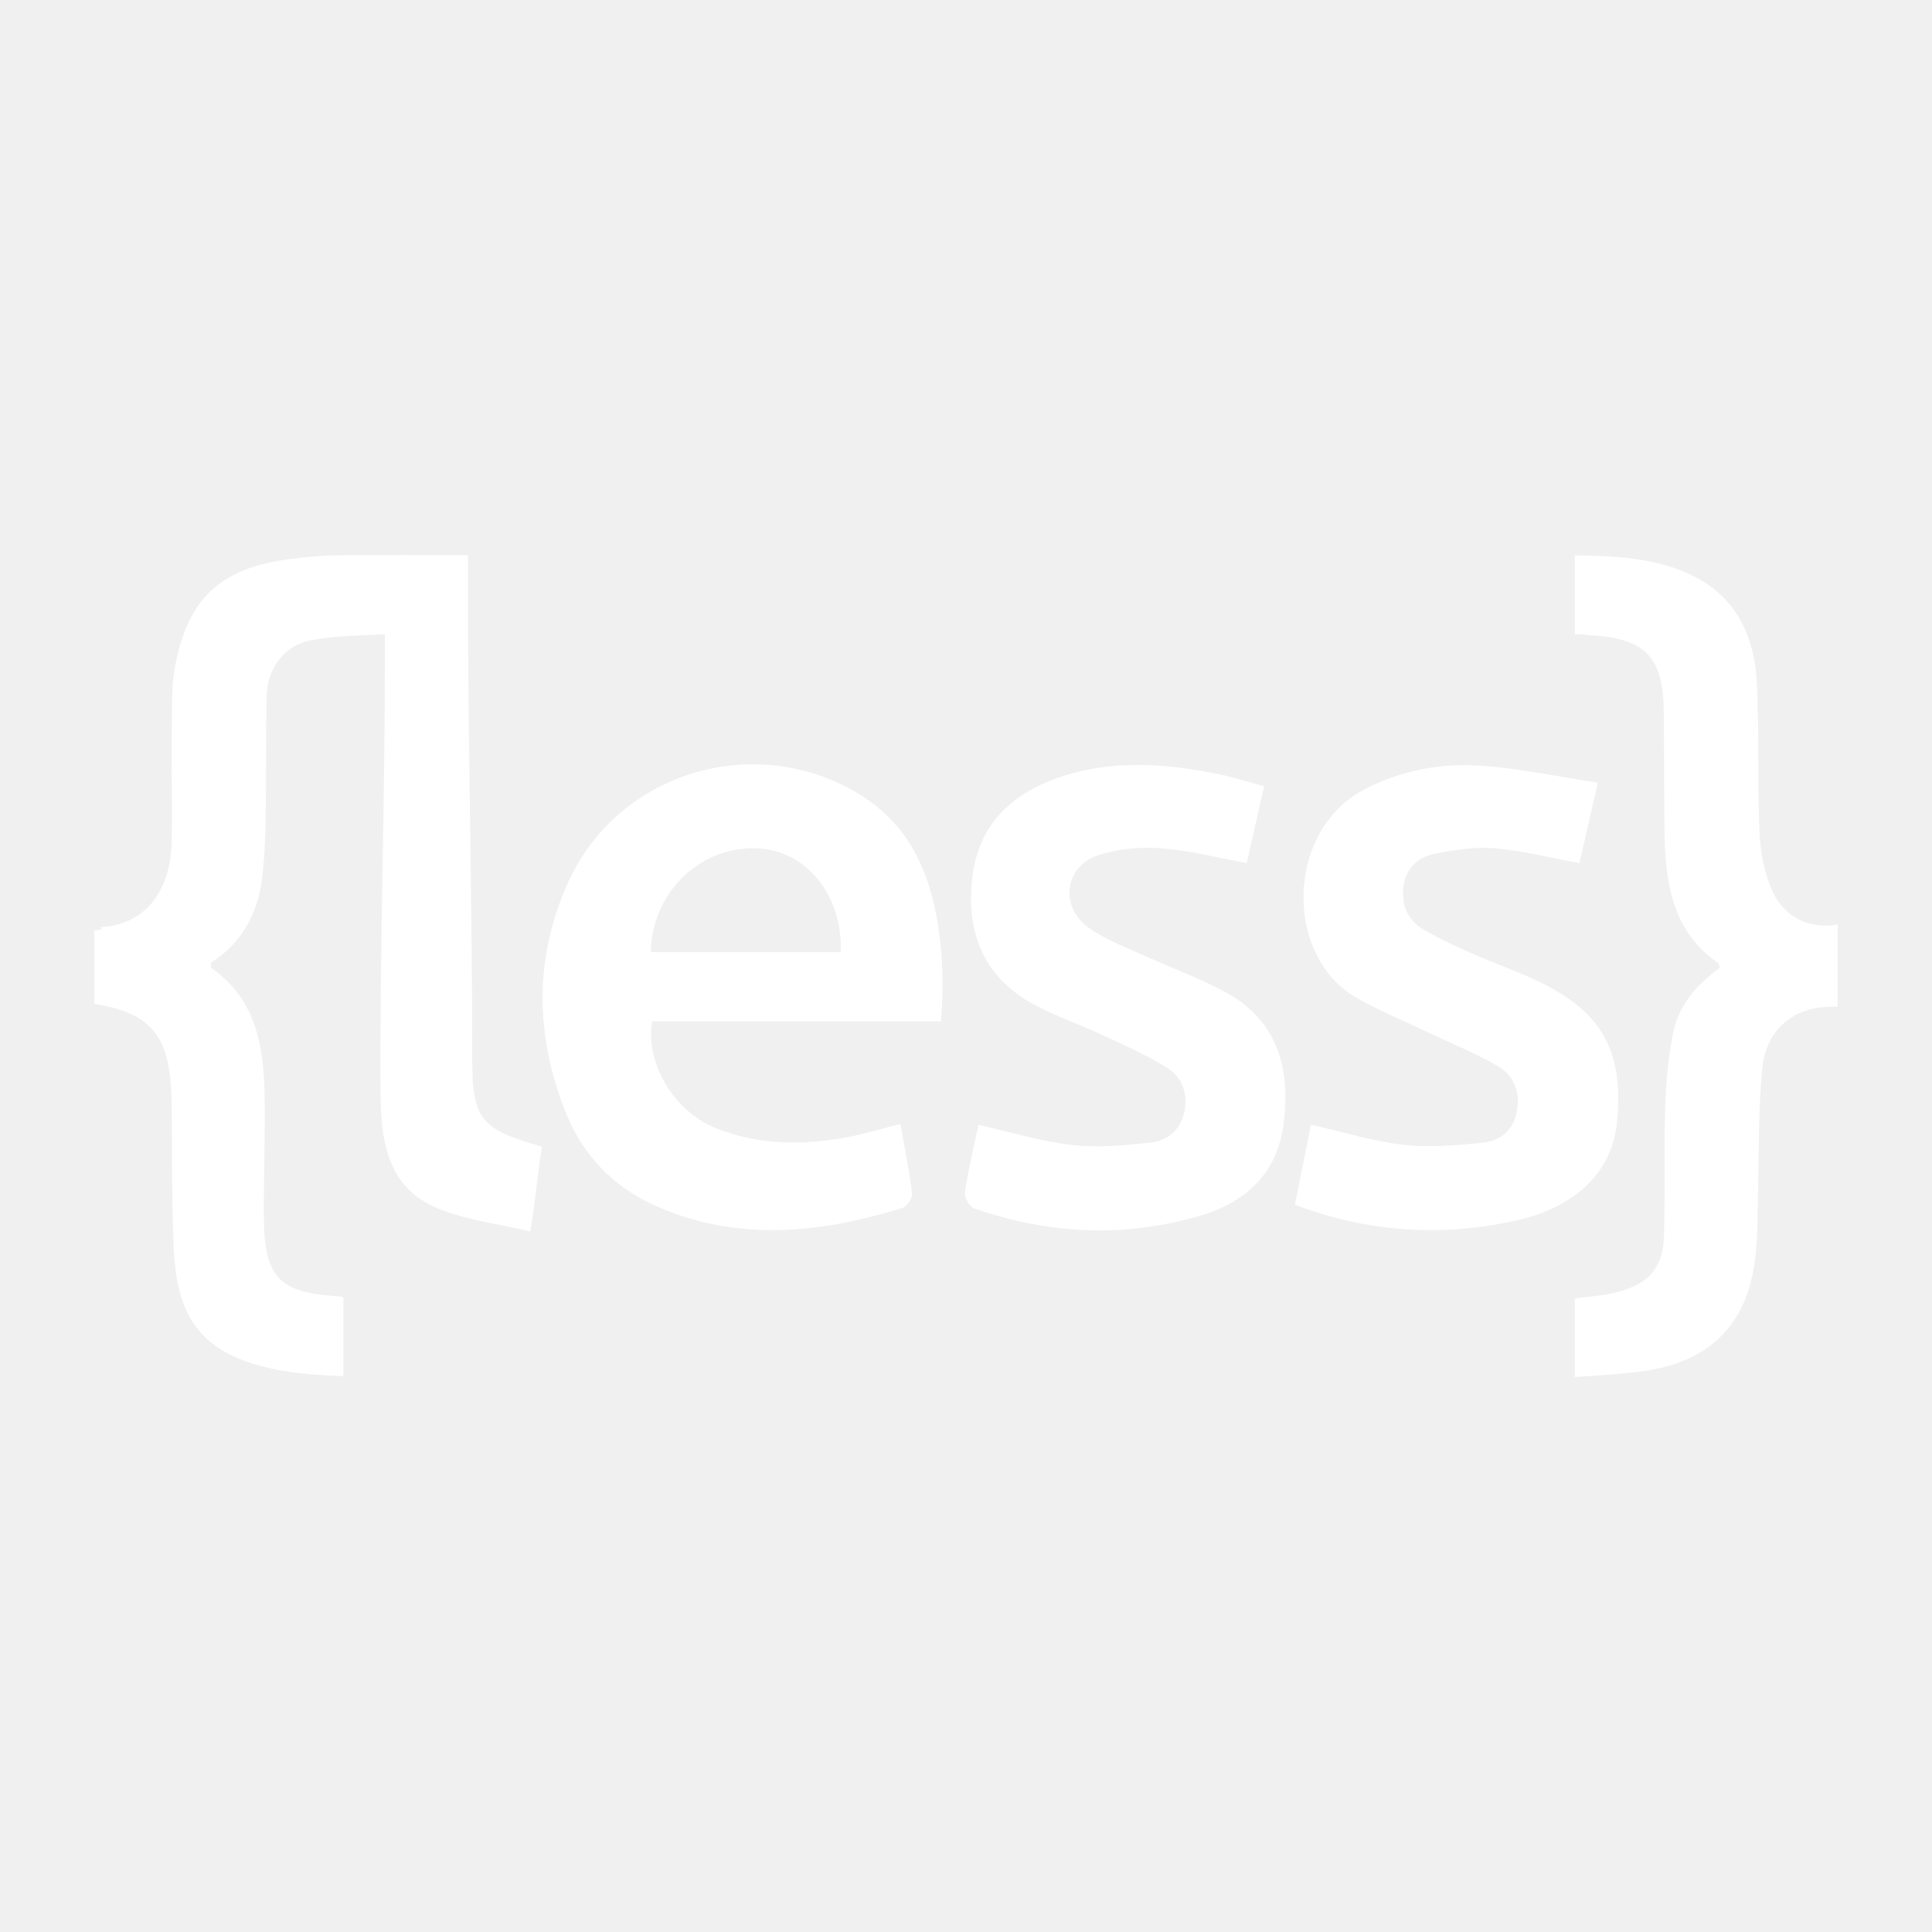
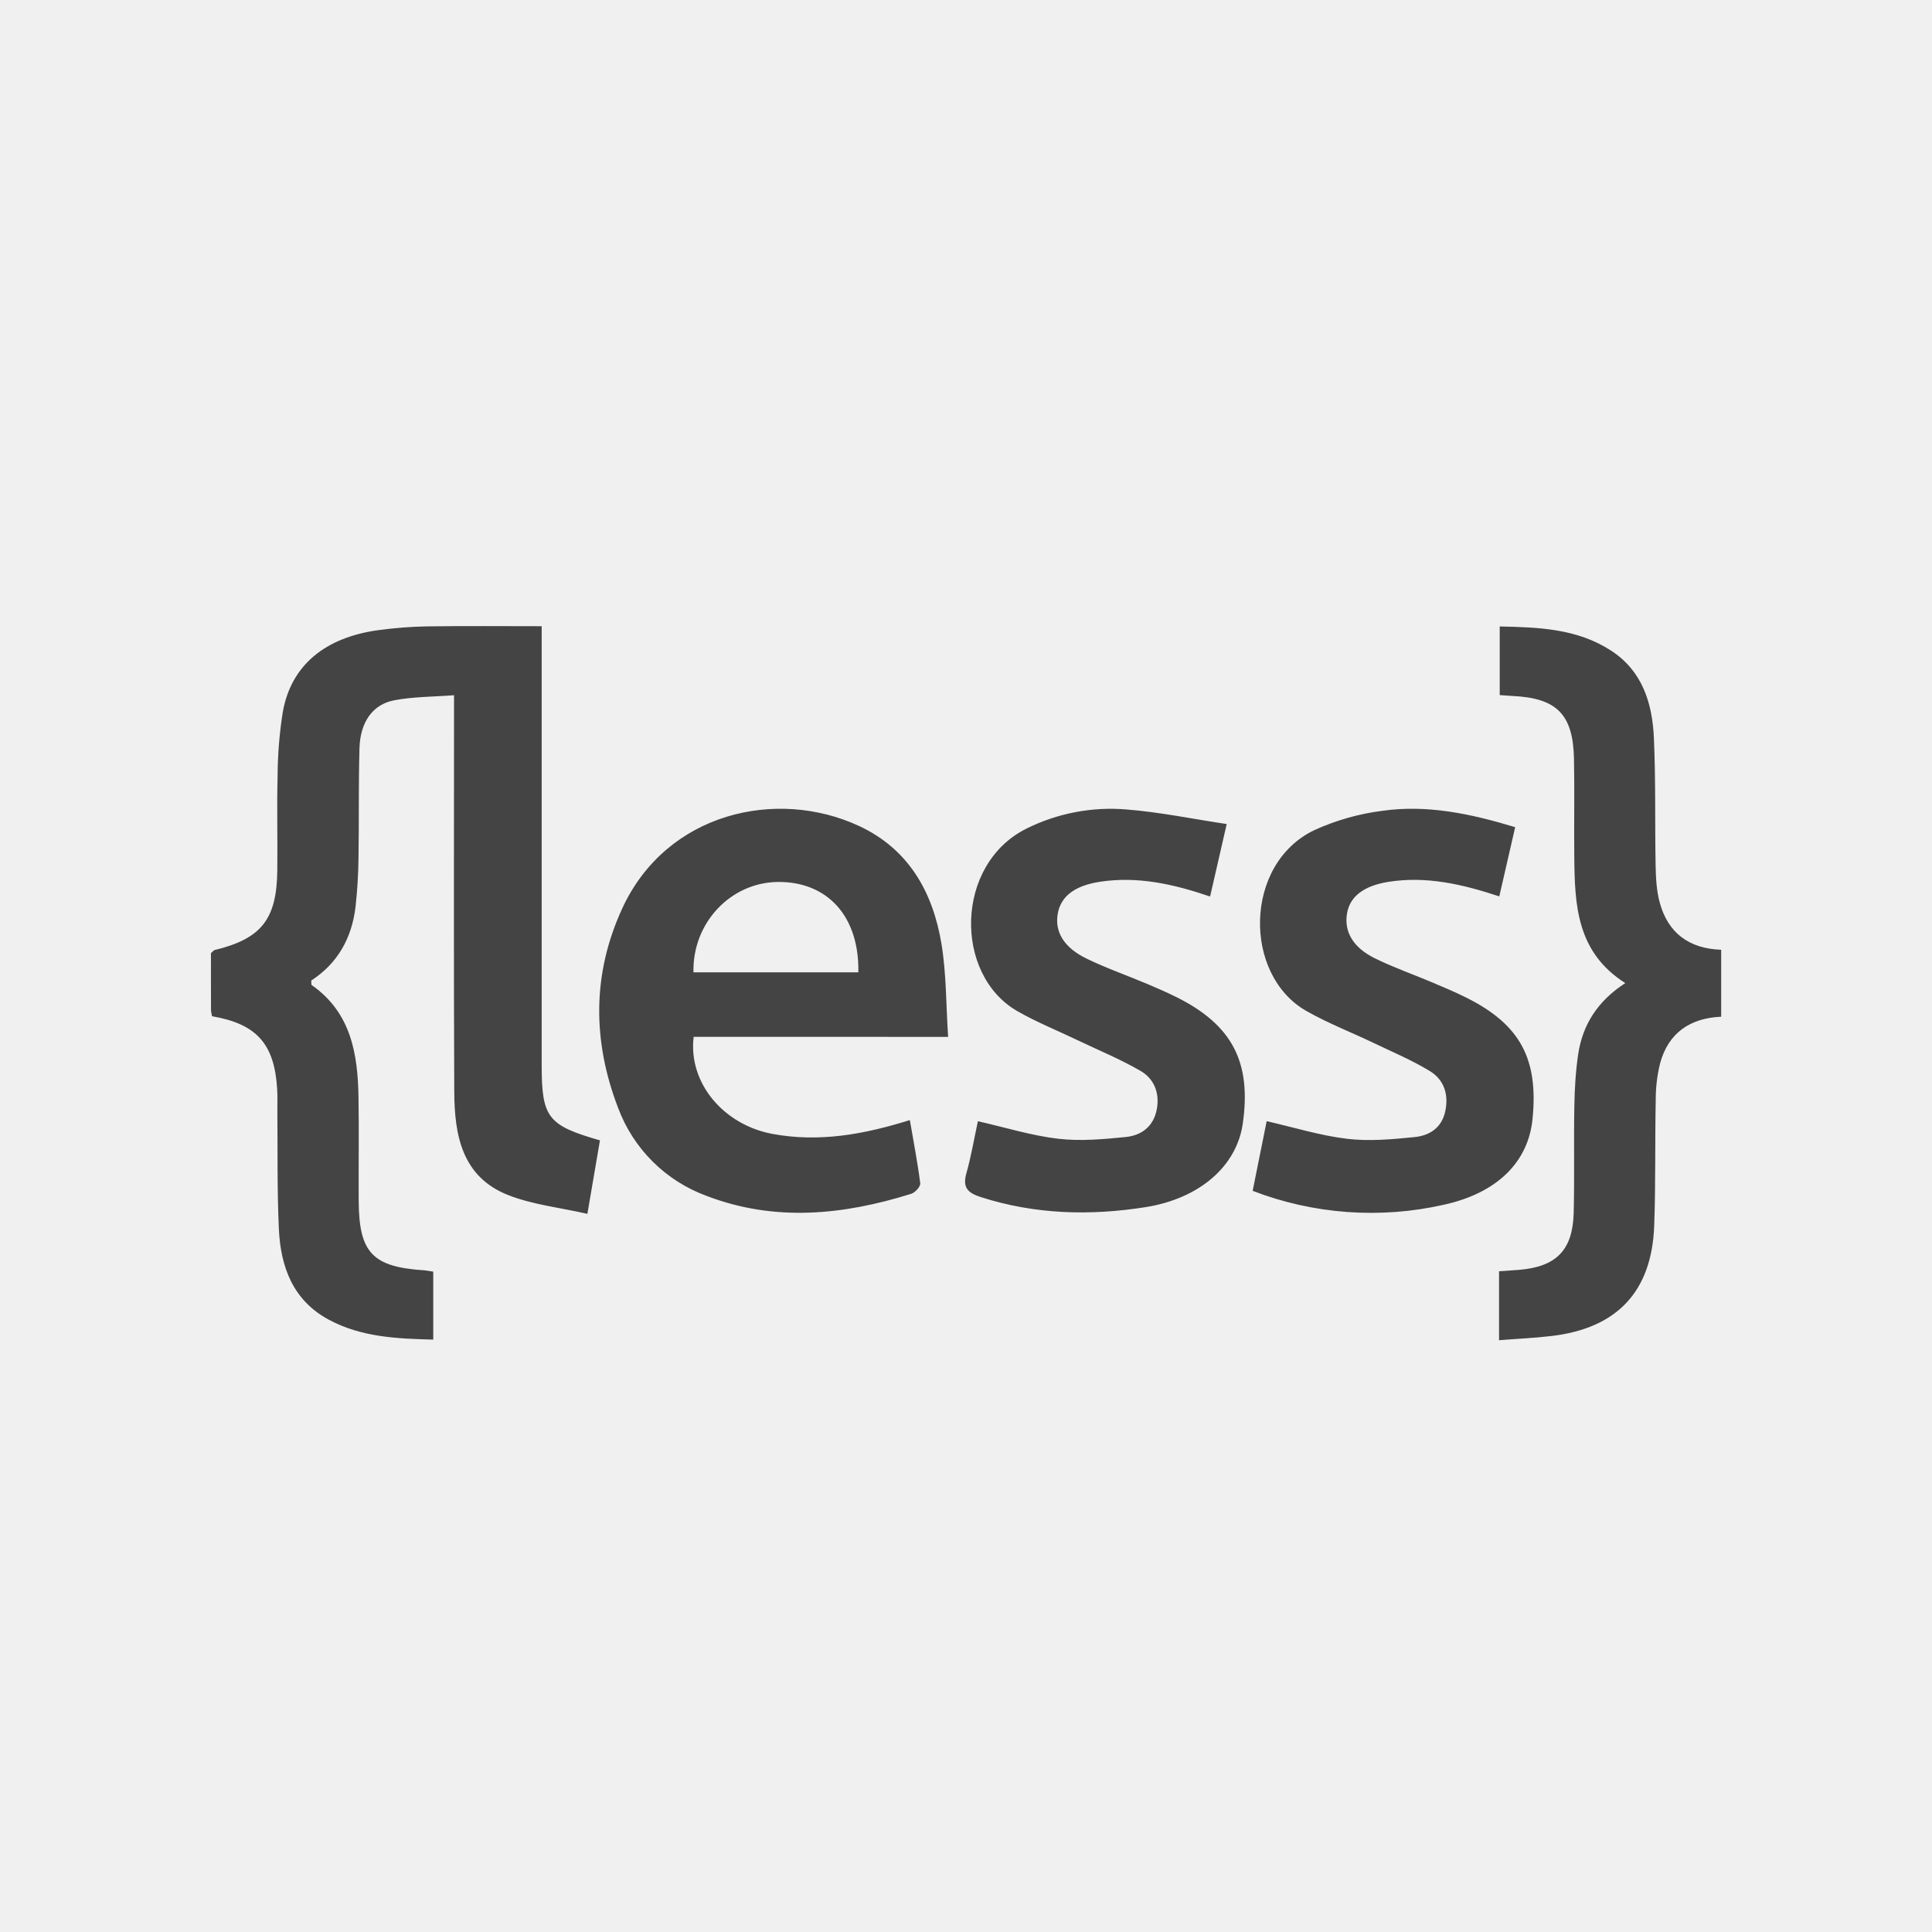
- <svg xmlns="http://www.w3.org/2000/svg" id="SvgjsSvg1001" width="288" height="288" version="1.1">
-   <defs id="SvgjsDefs1002" />
-   <g id="SvgjsG1008" transform="matrix(0.9167,0,0,0.9167,11.9952,11.99515)">
-     <svg viewBox="0 0 128 128" width="288" height="288">
-       <path fill="#ffffff" fill-rule="evenodd" d="M122.301 58.635c-.6-1.299-.89-2.836-.952-4.283-.154-3.561-.023-7.135-.184-10.696-.144-3.189-1.282-6.063-4.344-7.707-2.696-1.447-5.821-1.591-8.821-1.625v5.691c1 .034.754.065.998.078 4.029.198 5.379 1.476 5.43 5.473.038 2.972.012 5.946.06 8.917.059 3.605.597 7.046 3.894 9.322.056.039.051.182.083.348-1.678 1.192-3.006 2.727-3.392 4.822-.311 1.695-.487 3.43-.54 5.153-.096 3.118.003 6.243-.086 9.361-.07 2.442-1.227 3.588-3.604 4.132-.895.206-1.843.279-2.843.406v5.677c2-.12 3.017-.199 4.387-.347 5.156-.558 8.059-3.241 8.654-8.243.186-1.568.165-3.166.2-4.75.066-2.969.032-5.952.298-8.903.271-3.011 2.461-4.675 5.461-4.509v-5.951c-2 .358-3.843-.507-4.699-2.366zM28.314 70.768c-.001-11.549-.314-23.098-.314-34.646v-1.817c-3 0-6.226-.029-9.391.014-1.285.017-2.418.127-3.692.301-4.877.664-7.228 2.953-8.092 7.812-.25 1.402-.2 2.859-.221 4.293-.039 2.726.039 5.453-.005 8.178-.055 3.432-1.672 6.092-5.172 6.294-.124.007.573.15-.427.236v5.305c4 .628 5.273 2.243 5.539 5.959.042.592.053 1.189.059 1.784.034 3.32-.004 6.645.146 9.959.141 3.093.828 5.857 3.751 7.48 2.73 1.516 6.505 1.639 8.505 1.718v-5.664c0-.048-.21-.092-.405-.104-4.339-.265-5.317-1.443-5.343-5.785-.017-2.875.106-5.75.06-8.625-.058-3.612-.586-7.038-3.856-9.324-.05-.035-.001-.183-.017-.383 2.199-1.39 3.368-3.516 3.686-6.094.176-1.422.235-2.864.26-4.299.05-2.973-.003-5.949.078-8.92.057-2.088 1.39-3.61 3.091-3.952 1.612-.325 2.446-.315 5.446-.466v2.056c0 10.31-.367 20.619-.313 30.929.019 3.531.41 7.012 4.195 8.537 2.058.829 4.263 1.084 6.627 1.642.395-2.312.524-4.23.847-6.128-4.357-1.25-5.042-1.898-5.042-6.29zM54.988 50.875c-7.34-3.51-16.248-.441-19.666 6.921-2.574 5.544-2.482 11.25-.216 16.872 1.229 3.048 3.45 5.33 6.473 6.672 5.904 2.621 11.879 1.984 17.832.144.321-.1.731-.718.692-1.046-.203-1.661-.54-3.306-.841-5.021-1.417.357-2.601.722-3.811.949-3.197.601-6.401.6-9.512-.637-3.072-1.22-5.135-4.73-4.622-7.73h20.872c.255-3 .154-7.125-1.123-10.536-1.14-3.049-3.108-5.167-6.078-6.588zm-.044 12.125h-13.716c.007-4 3.264-7.59 7.537-7.508 3.753.072 6.349 3.508 6.179 7.508zM111.052 75.279c.492-5.054-1.034-7.898-5.534-10.094-1.596-.779-3.29-1.356-4.916-2.078-1.217-.54-2.442-1.087-3.58-1.771-1.108-.665-1.572-1.769-1.408-3.062.161-1.277.982-2.119 2.168-2.359 1.437-.292 2.943-.542 4.388-.424 2.042.167 4.056.69 6.163 1.075l1.332-5.818c-2.851-.434-5.509-.995-8.195-1.207-2.987-.235-5.896.261-8.63 1.67-5.777 2.977-5.883 12.116-.574 15.116 1.586.896 3.283 1.596 4.933 2.38 1.737.827 3.537 1.546 5.199 2.504 1.262.727 1.713 1.996 1.375 3.475-.313 1.375-1.354 1.988-2.577 2.105-1.86.177-3.768.347-5.609.128-2.217-.264-4.387-.937-6.658-1.451l-1.158 5.79c5.333 2.002 10.61 2.33 15.938 1.149 4.459-.988 6.999-3.596 7.343-7.128zM82.637 65.827c-1.959-1.039-4.066-1.797-6.088-2.723-1.255-.575-2.584-1.074-3.69-1.871-2.127-1.533-1.731-4.472.746-5.258 1.421-.452 3.028-.592 4.521-.48 2.034.153 4.041.679 6.162 1.063l1.258-5.546c-1.077-.293-2.052-.612-3.051-.822-3.971-.836-7.963-1.16-11.874.215-3.36 1.182-5.691 3.392-6.152 7.11-.516 4.152.861 7.43 4.696 9.402 1.535.79 3.18 1.363 4.747 2.095 1.564.73 3.161 1.427 4.614 2.343 1.111.7 1.549 1.885 1.236 3.255-.311 1.358-1.301 2.042-2.533 2.169-1.86.191-3.769.368-5.611.153-2.226-.26-4.403-.935-6.714-1.455-.341 1.613-.741 3.238-.99 4.885-.054.358.345 1.046.681 1.163 5.384 1.866 10.864 2.134 16.34.521 3.27-.962 5.557-3.051 6.018-6.623.523-4.055-.444-7.544-4.316-9.596z" clip-rule="evenodd" class="color2A4D80 svgShape" />
-     </svg>
-   </g>
+ <svg xmlns="http://www.w3.org/2000/svg" version="1.1" width="32" height="32" viewBox="0 0 32 32">
+   <path fill="#444" d="M8.972 10.374v7.262c0 .874.097 1.003.965 1.252l-.208 1.217c-.463-.105-.909-.152-1.312-.311-.769-.302-.89-.999-.893-1.715-.01-2.053-.004-4.106-.004-6.158v-.406c-.353.027-.678.024-.99.084-.359.068-.564.363-.576.795-.017.602-.006 1.204-.016 1.806a8.12 8.12 0 0 1-.05.826c-.062.515-.299.934-.733 1.215.004.039-.002.068.008.075.651.455.763 1.137.775 1.857.009.572 0 1.145.003 1.717.005.863.229 1.096 1.095 1.151l.14.021v1.126c-.601-.015-1.189-.04-1.727-.328-.599-.321-.801-.877-.83-1.505-.03-.65-.019-1.302-.025-1.953-.001-.118.004-.237-.003-.356-.043-.754-.337-1.086-1.079-1.214-.006-.034-.017-.071-.017-.109-.002-.316-.001-.631-.001-.937l.053-.048c.781-.189 1.037-.507 1.046-1.323.006-.523-.009-1.046.005-1.569a6.93 6.93 0 0 1 .087-1.059c.139-.767.697-1.231 1.59-1.351.264-.035.53-.057.796-.061.62-.009 1.241-.003 1.902-.003zm2.517 6.801c-.092.759.493 1.455 1.305 1.606.768.143 1.509.011 2.276-.229.061.356.128.7.172 1.047.007.053-.084.154-.149.174-1.125.352-2.26.468-3.389.035a2.47 2.47 0 0 1-1.467-1.46c-.425-1.107-.43-2.221.071-3.305.732-1.585 2.556-1.997 3.921-1.362.825.384 1.223 1.098 1.365 1.954.081.49.074.994.11 1.539l-4.214-.001zm2.728-1.07c.017-.924-.507-1.502-1.328-1.497-.785.005-1.423.677-1.403 1.497h2.731zM24.829 22.2v-1.144l.328-.023c.617-.05.892-.324.908-.942.015-.592 0-1.184.011-1.776.005-.285.022-.573.064-.855.073-.488.322-.88.78-1.177-.81-.514-.837-1.299-.845-2.089-.006-.543.006-1.086-.005-1.628-.015-.737-.287-1.006-1.026-1.039l-.204-.014v-1.137c.642.014 1.278.034 1.841.398.524.339.688.876.713 1.454.031.7.015 1.401.028 2.101.004.206.014.418.067.615.135.507.486.769 1.019.787v1.109c-.51.022-.875.265-1.012.773a2.52 2.52 0 0 0-.072.613c-.014.691 0 1.382-.025 2.072-.039 1.095-.616 1.704-1.706 1.831-.28.033-.563.045-.863.069zm.267-8.499l-.263 1.146c-.61-.202-1.211-.341-1.841-.24-.397.064-.631.238-.68.516-.054.301.093.568.457.748.308.152.635.266.952.4.19.081.381.16.566.253.89.444 1.198 1.013 1.096 2.015-.071.702-.577 1.219-1.467 1.415a5.459 5.459 0 0 1-3.168-.23l.232-1.154c.455.104.888.239 1.331.292.366.044.747.009 1.117-.028.244-.024.449-.149.509-.423.062-.282-.018-.527-.256-.672-.292-.178-.612-.312-.922-.461-.372-.178-.76-.328-1.118-.531-1.054-.595-1.044-2.437.128-2.997a3.894 3.894 0 0 1 1.124-.32c.743-.106 1.466.047 2.204.271zm-4.778-.052l-.275 1.2c-.611-.208-1.203-.339-1.825-.244-.416.064-.649.24-.699.532-.05.296.1.556.475.739.327.159.673.28 1.008.421.163.069.326.14.485.219.922.459 1.244 1.078 1.097 2.096-.101.702-.713 1.241-1.615 1.383-.916.144-1.825.12-2.719-.166-.219-.07-.311-.155-.244-.395.08-.282.128-.573.191-.863.452.102.885.238 1.328.29.366.043.747.009 1.117-.028.26-.025.462-.171.517-.454.053-.273-.042-.51-.267-.641-.339-.197-.705-.346-1.059-.516-.328-.157-.668-.294-.982-.474-1.055-.605-1.038-2.433.151-3.024a3.131 3.131 0 0 1 1.664-.316c.543.043 1.081.155 1.653.241z" />
</svg>
